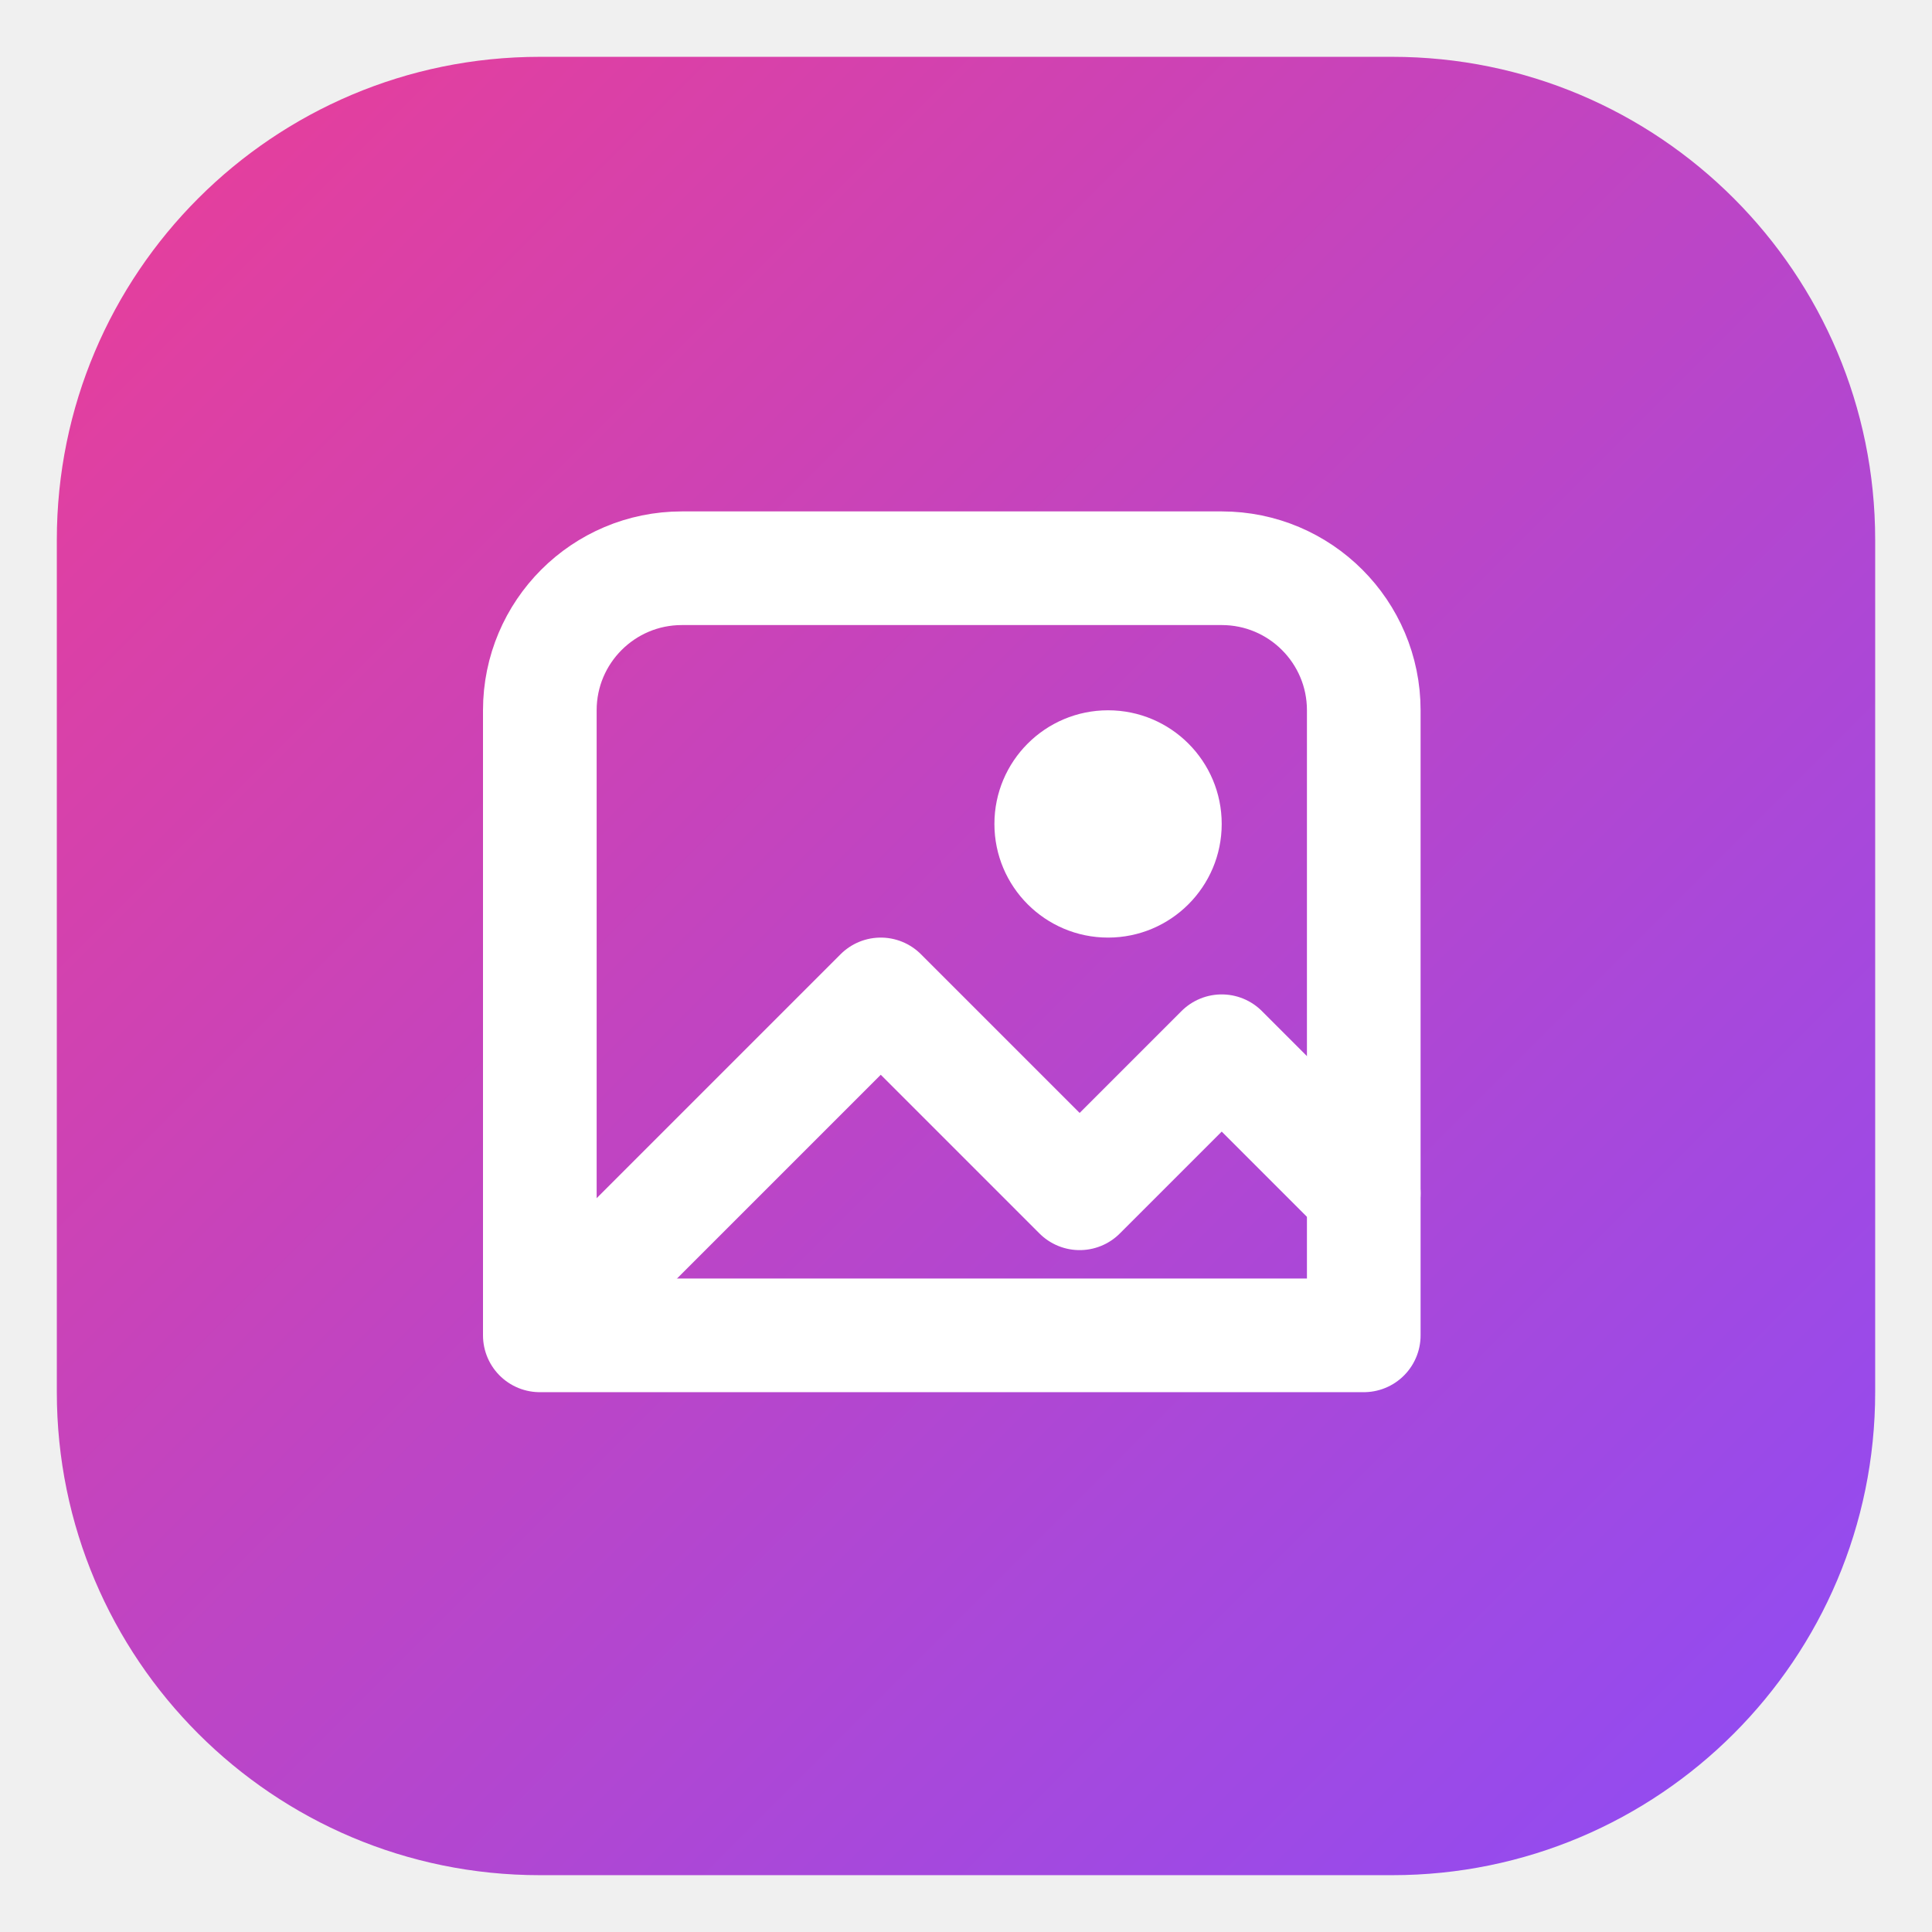
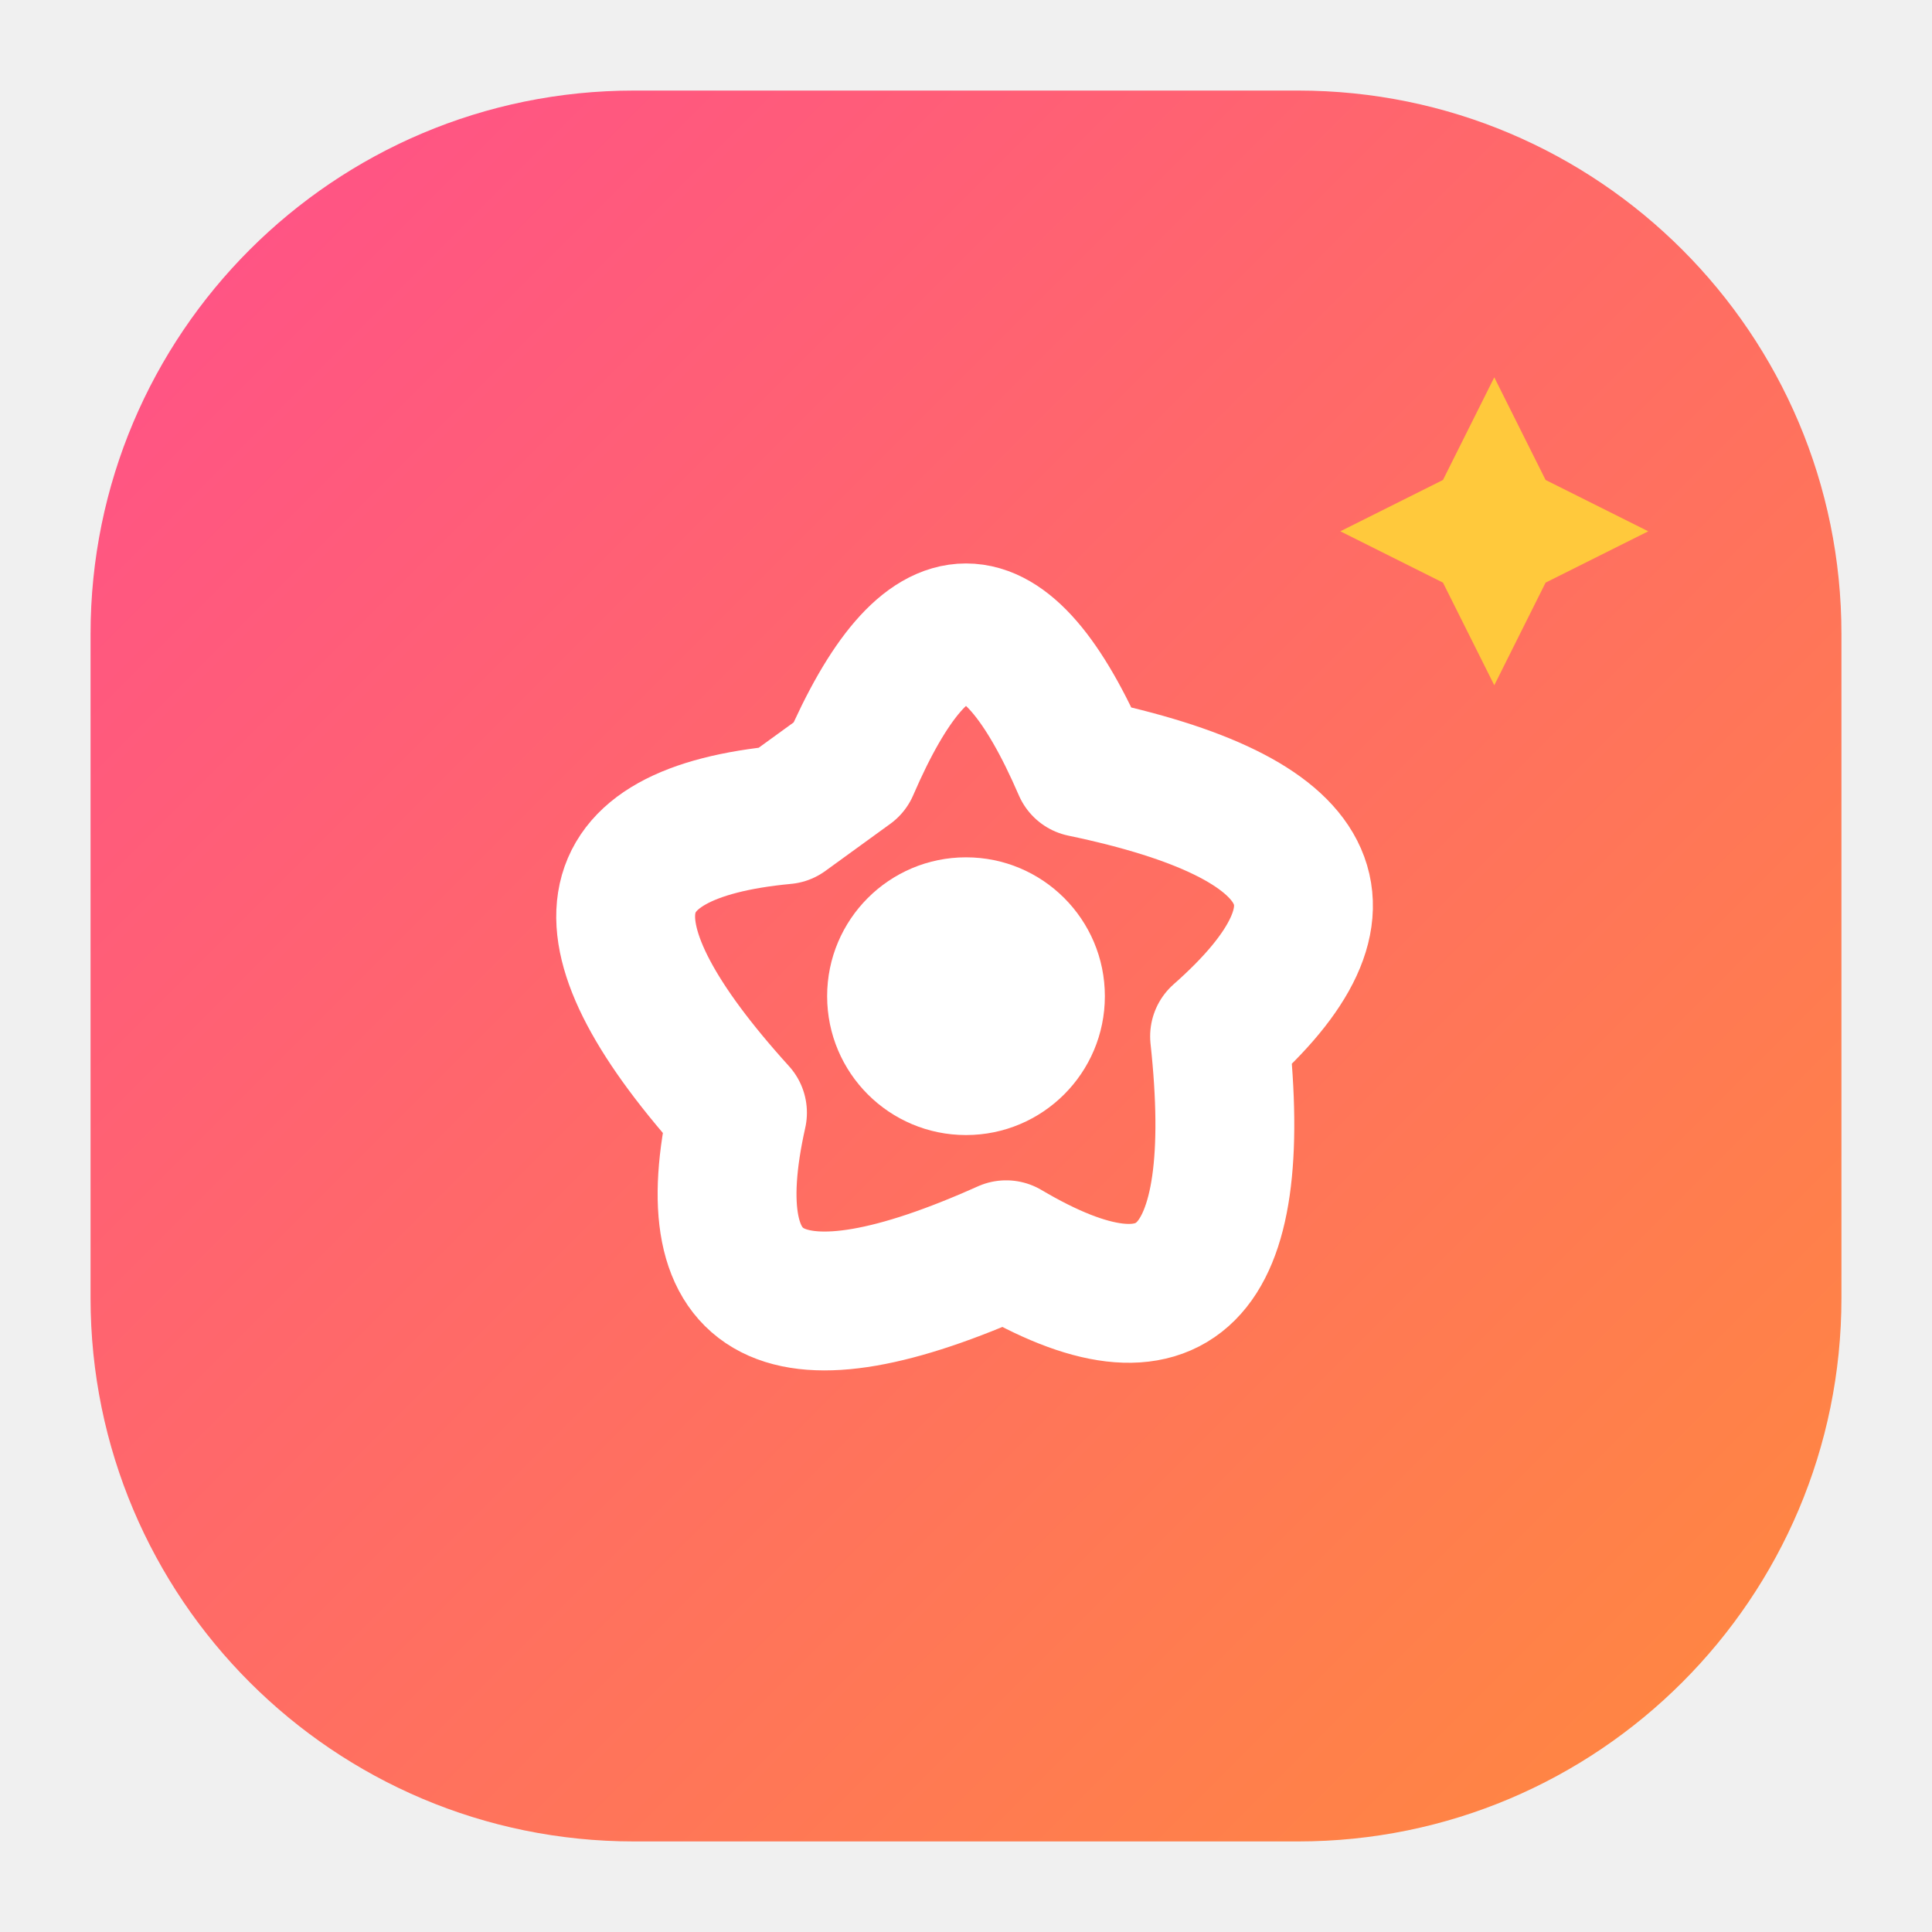
- <svg xmlns="http://www.w3.org/2000/svg" width="64" height="64" viewBox="0 0 68 68" role="img" aria-labelledby="linea-mark-title">
+ <svg xmlns="http://www.w3.org/2000/svg" width="64" height="64" viewBox="0 0 64 64" role="img" aria-labelledby="linea-mark-title">
  <defs>
-     <linearGradient id="linea-mark-gradient" x1="0" y1="0" x2="1" y2="1">
-       <stop stop-color="#ea3e97" />
-       <stop offset="1" stop-color="#8d4cf6" />
+     <linearGradient id="mark-gradient" x1="0" y1="0" x2="1" y2="1">
+       <stop stop-color="#ff4f8b" />
+       <stop offset="1" stop-color="#ff8a3d" />
    </linearGradient>
  </defs>
-   <rect x="2" y="2" width="64" height="64" rx="17" fill="url(#linea-mark-gradient)" />
-   <path d="M19 47V25a5 5 0 0 1 5-5h19a5 5 0 0 1 5 5v22H19Z" fill="none" stroke="#fff" stroke-width="4" stroke-linejoin="round" />
-   <circle cx="39" cy="29" r="4" fill="#fff" />
-   <path d="m22 44 9-9 7 7 5-5 5 5" fill="none" stroke="#fff" stroke-width="4" stroke-linecap="round" stroke-linejoin="round" />
+   <rect x="3" y="3" width="58" height="58" rx="18" fill="url(#mark-gradient)" />
+   <path d="M28.14 25.43 Q32.00 16.50 35.86 25.43 Q47.69 27.90 40.40 34.33 Q41.70 46.35 33.33 41.40 Q22.30 46.35 24.43 36.86 Q16.31 27.90 25.99 26.99 Z" fill="none" stroke="#fff" stroke-width="4.6" stroke-linecap="round" stroke-linejoin="round" />
+   <circle cx="32" cy="33" r="4.6" fill="#fff" />
+   <path d="M49.5 12.5l1.7 3.4 3.4 1.7-3.4 1.7-1.7 3.4-1.7-3.4-3.4-1.7 3.4-1.7z" fill="#ffc93c" />
</svg>
